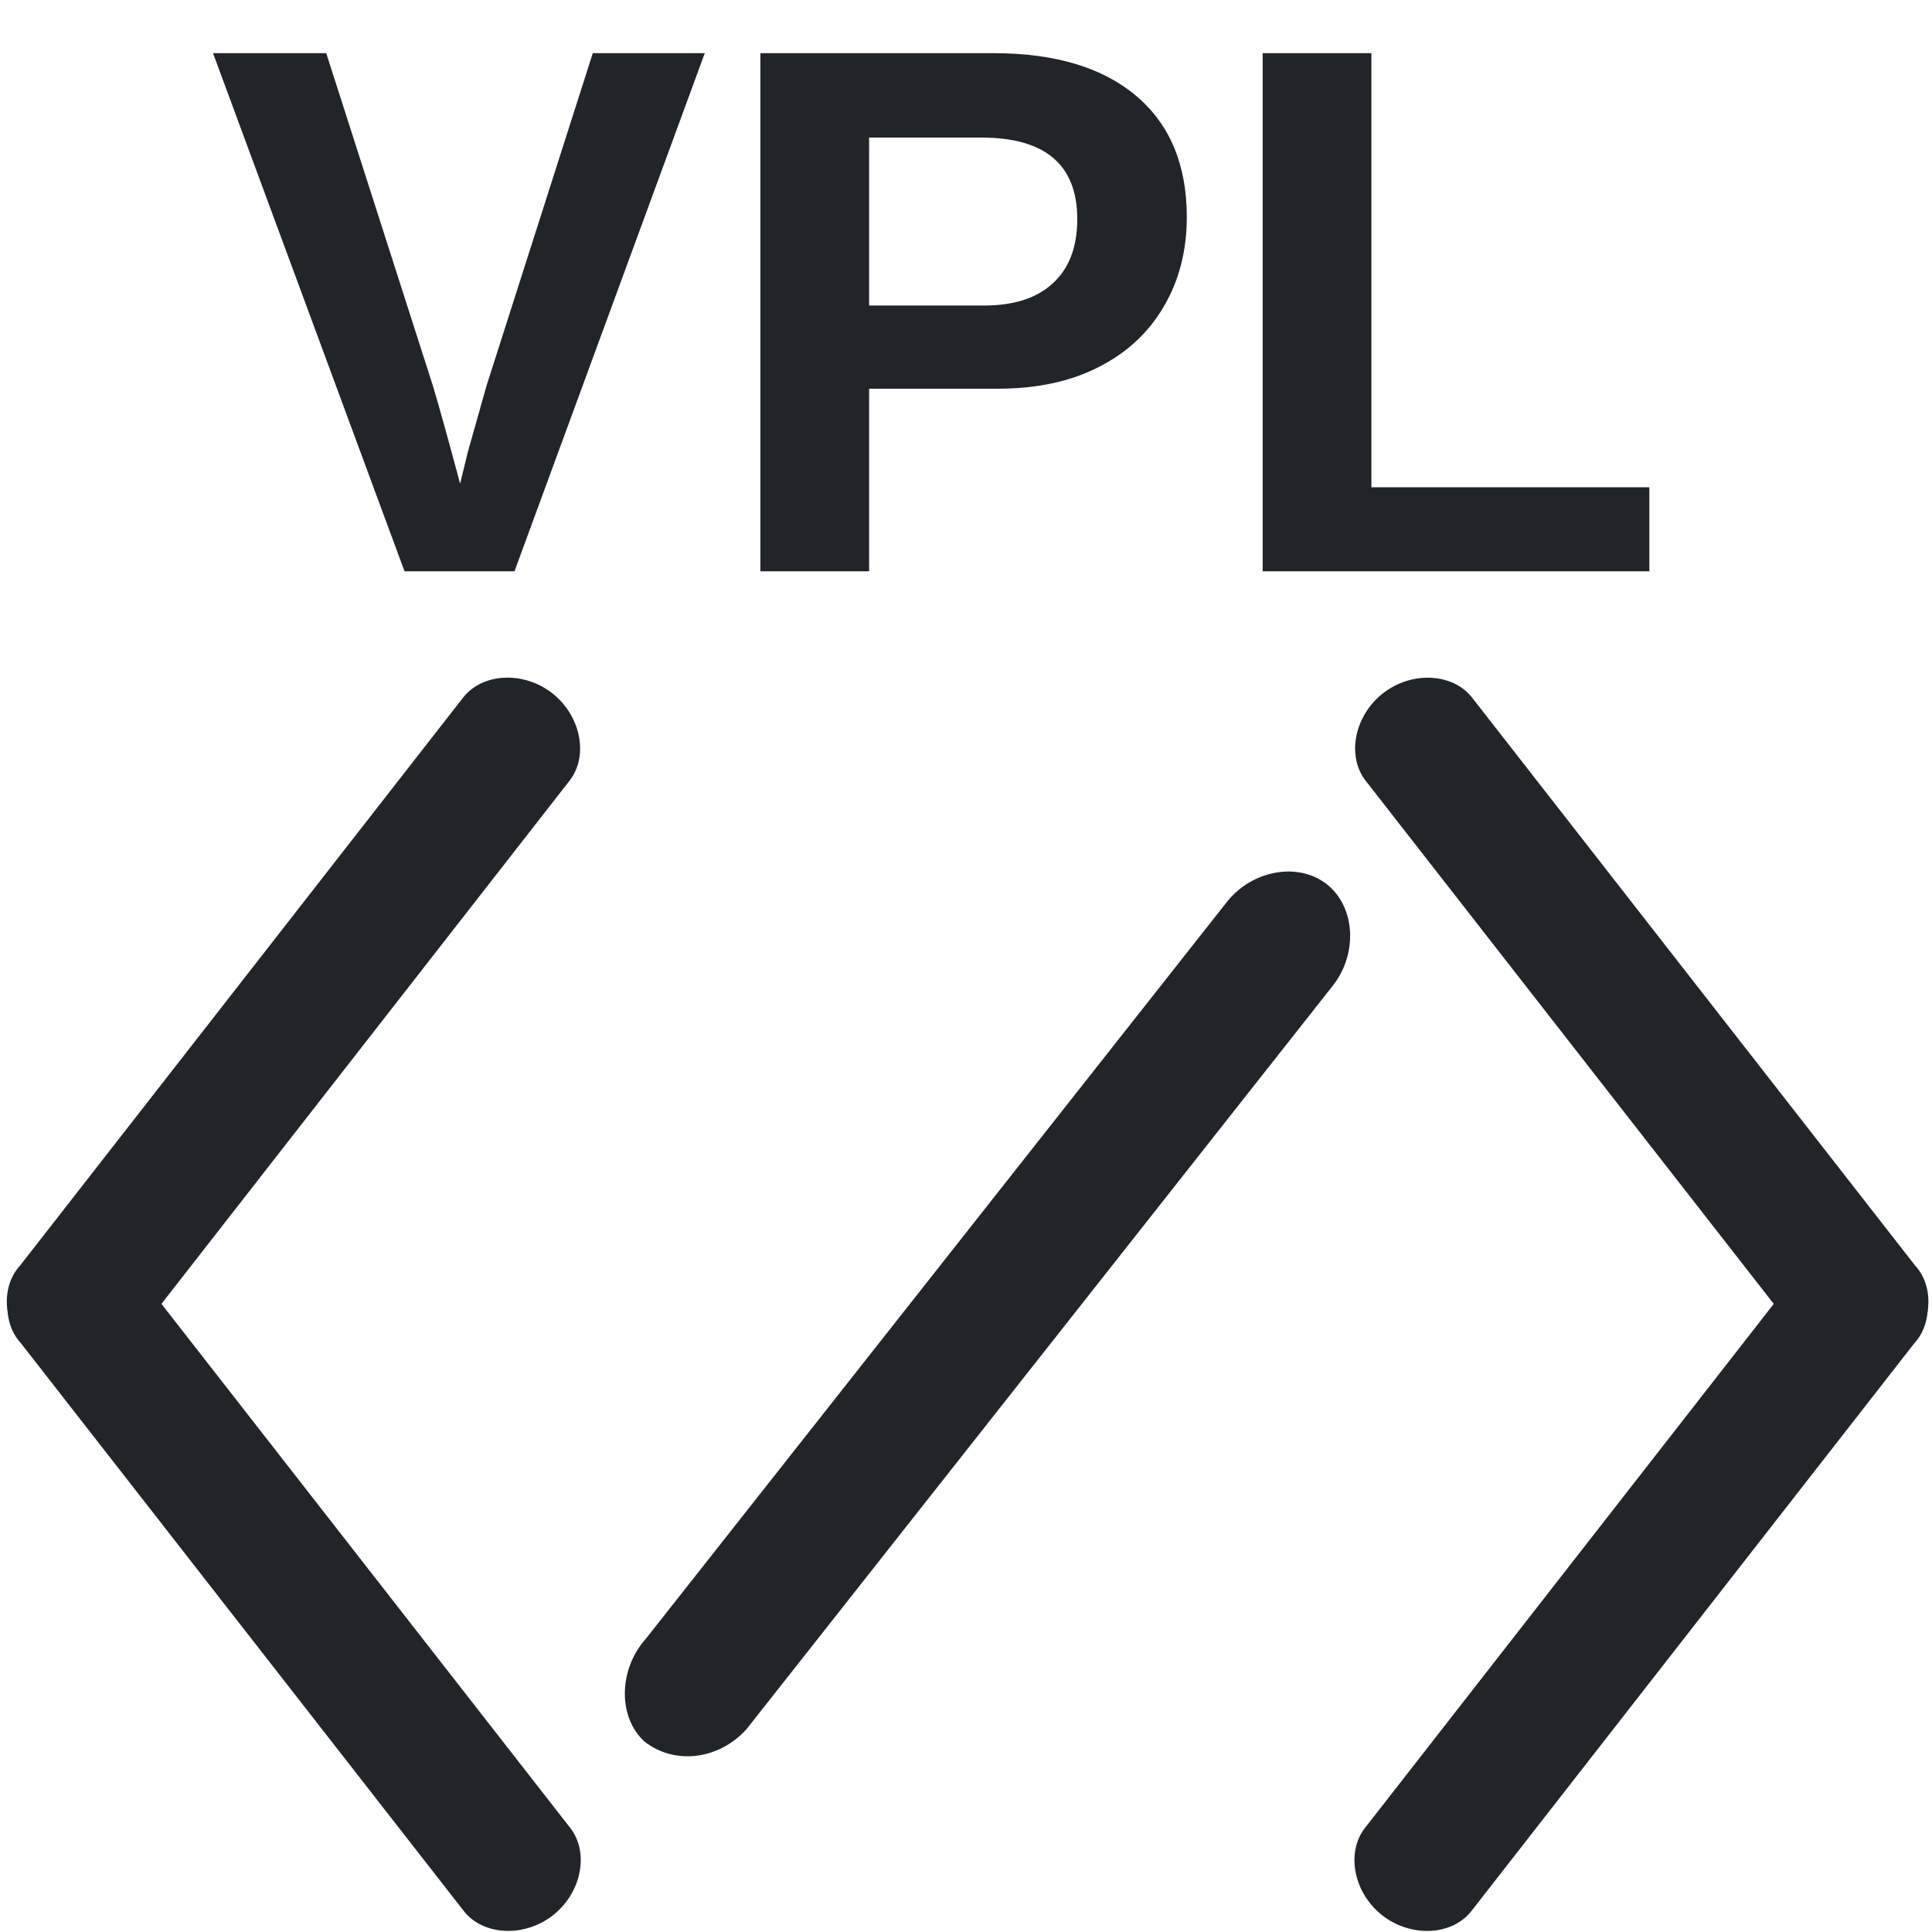
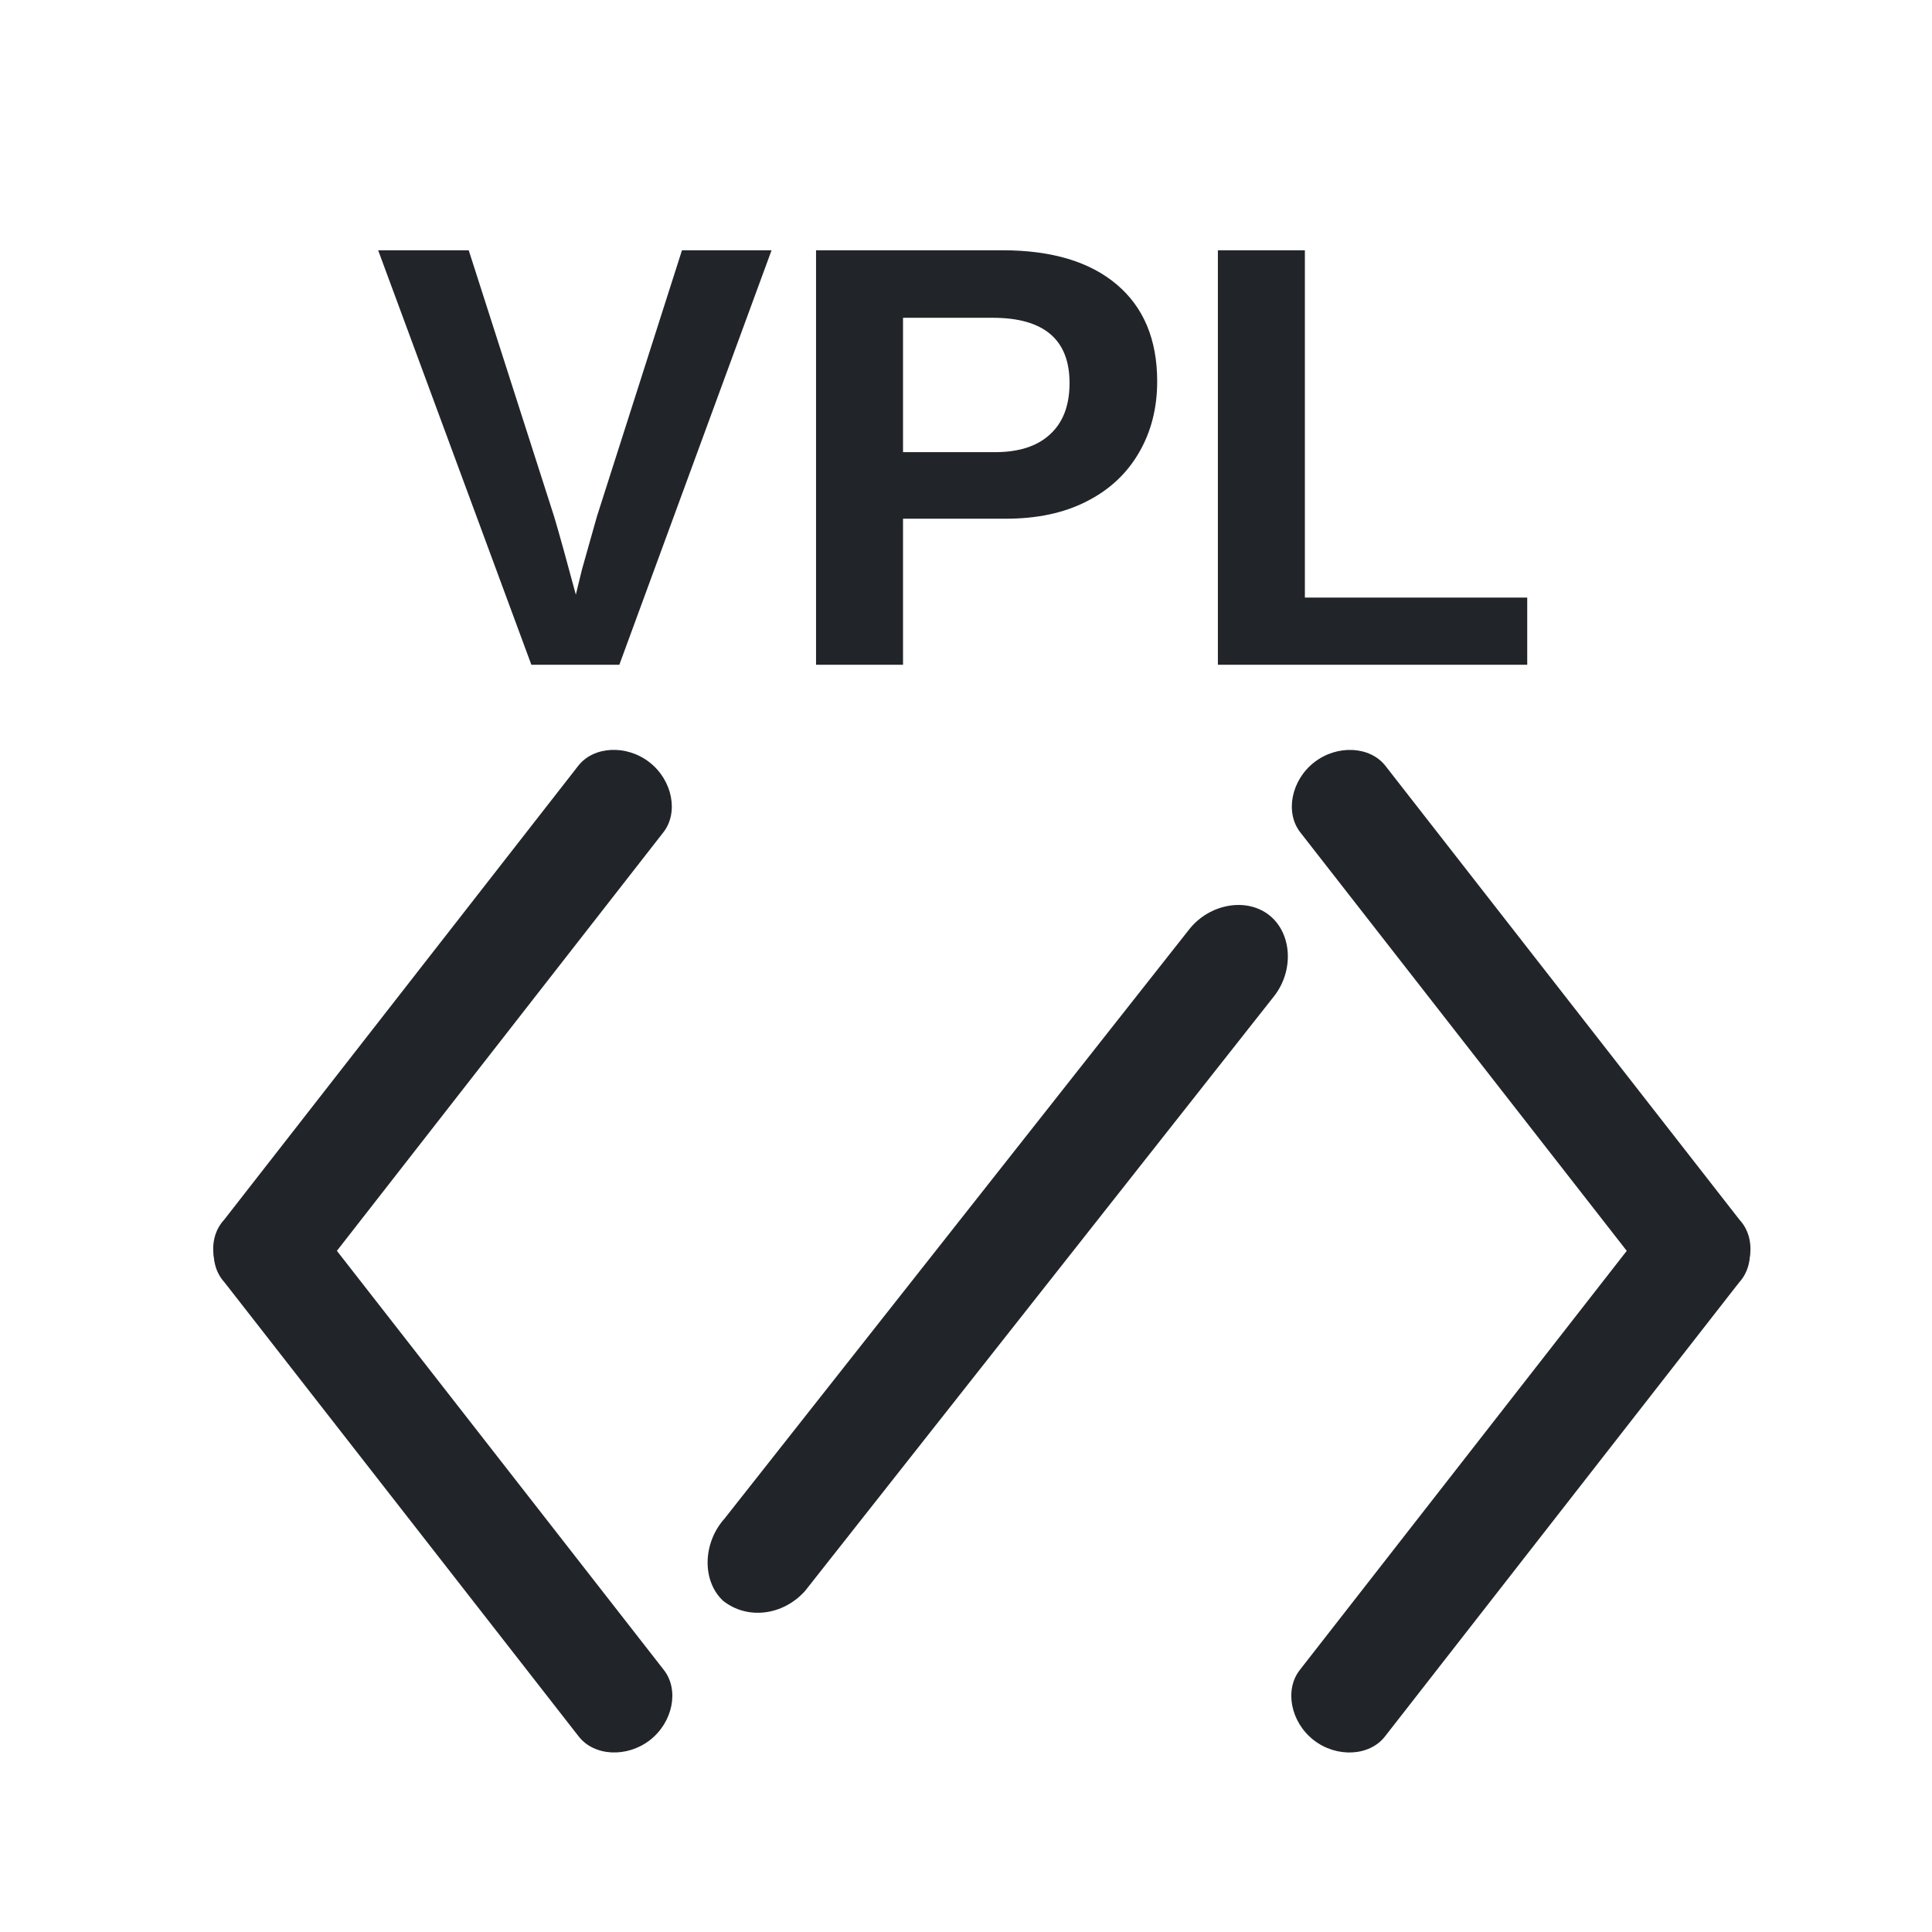
<svg xmlns="http://www.w3.org/2000/svg" width="24px" height="24px" version="1.1" id="Layer_1" x="0px" y="0px" viewBox="0 0 74.4 74.4" style="enable-background:new 0 0 74.4 74.4;" xml:space="preserve" preserveAspectRatio="xMinYMid meet">
-   <path d="m 4.721,52.129 c 0.053,-0.068 17.212,-22.065 17.212,-22.065 0.744,-0.953 0.435,-2.509 -0.669,-3.37 -1.104,-0.861 -2.688,-0.782 -3.431,0.171 L 0.78,48.727 c -0.823,0.892 -0.646,2.454 0.405,3.383 1.183,0.923 2.713,0.912 3.536,0.02 z" fill="#212529" />
-   <path d="m 4.746,48.325 c 0.053,0.068 17.212,22.065 17.212,22.065 0.744,0.953 0.435,2.509 -0.669,3.37 -1.104,0.861 -2.688,0.782 -3.431,-0.171 L 0.806,51.727 C -0.017,50.835 0.16,49.273 1.21,48.344 c 1.183,-0.923 2.713,-0.912 3.536,-0.02 z" fill="#212529" />
-   <path d="m 28.751,66.585 c 0.07,-0.088 22.574,-28.626 22.574,-28.626 0.975,-1.237 0.869,-3.04 -0.23,-3.907 -1.099,-0.867 -2.878,-0.55 -3.853,0.687 L 24.877,63.1 c -1.054,1.175 -1.096,3.005 -0.066,3.96 1.178,0.929 2.887,0.7 3.94,-0.475 z" fill="#212529" />
-   <path d="m 69.803,52.131 c -0.053,-0.068 -17.212,-22.065 -17.212,-22.065 -0.744,-0.953 -0.435,-2.509 0.669,-3.37 1.104,-0.861 2.688,-0.782 3.431,0.171 l 17.053,21.861 c 0.823,0.892 0.646,2.454 -0.405,3.383 -1.183,0.923 -2.713,0.912 -3.536,0.02 z" fill="#212529" />
-   <path d="m 69.777,48.326 c -0.053,0.068 -17.212,22.065 -17.212,22.065 -0.744,0.953 -0.435,2.509 0.669,3.37 1.104,0.861 2.688,0.782 3.431,-0.171 L 73.718,51.729 c 0.823,-0.892 0.646,-2.454 -0.405,-3.383 -1.183,-0.923 -2.713,-0.912 -3.536,-0.02 z" fill="#212529" />
-   <text xml:space="preserve" style="font-family:Arial;font-size:29px;font-weight:800;line-height:1.25ex" fill="#212529">
-     <tspan x="8" y="22">VPL</tspan>
-   </text>
+   <g style="" transform="matrix(0.8, 0, 0, 0.8, 8, 8)">
+     <g>
+       <path d="m 4.721,52.129 c 0.053,-0.068 17.212,-22.065 17.212,-22.065 0.744,-0.953 0.435,-2.509 -0.669,-3.37 -1.104,-0.861 -2.688,-0.782 -3.431,0.171 L 0.78,48.727 c -0.823,0.892 -0.646,2.454 0.405,3.383 1.183,0.923 2.713,0.912 3.536,0.02 z" fill="#212529" />
+       <path d="m 4.746,48.325 c 0.053,0.068 17.212,22.065 17.212,22.065 0.744,0.953 0.435,2.509 -0.669,3.37 -1.104,0.861 -2.688,0.782 -3.431,-0.171 L 0.806,51.727 C -0.017,50.835 0.16,49.273 1.21,48.344 c 1.183,-0.923 2.713,-0.912 3.536,-0.02 z" fill="#212529" />
+       <path d="m 28.751,66.585 c 0.07,-0.088 22.574,-28.626 22.574,-28.626 0.975,-1.237 0.869,-3.04 -0.23,-3.907 -1.099,-0.867 -2.878,-0.55 -3.853,0.687 L 24.877,63.1 c -1.054,1.175 -1.096,3.005 -0.066,3.96 1.178,0.929 2.887,0.7 3.94,-0.475 z" fill="#212529" />
+       <path d="m 69.803,52.131 c -0.053,-0.068 -17.212,-22.065 -17.212,-22.065 -0.744,-0.953 -0.435,-2.509 0.669,-3.37 1.104,-0.861 2.688,-0.782 3.431,0.171 l 17.053,21.861 c 0.823,0.892 0.646,2.454 -0.405,3.383 -1.183,0.923 -2.713,0.912 -3.536,0.02 z" fill="#212529" />
+       <path d="m 69.777,48.326 c -0.053,0.068 -17.212,22.065 -17.212,22.065 -0.744,0.953 -0.435,2.509 0.669,3.37 1.104,0.861 2.688,0.782 3.431,-0.171 L 73.718,51.729 c 0.823,-0.892 0.646,-2.454 -0.405,-3.383 -1.183,-0.923 -2.713,-0.912 -3.536,-0.02 z" fill="#212529" />
+       <animateTransform type="rotate" attributeName="transform" values="0 37.2 50; 0 37.2 50;360 37.2 50" keyTimes="0; 0.975; 1" dur="20s" repeatCount="3" />
+       <animate attributeName="opacity" values="1; 1; 0; 1; 1; 0; 1" keyTimes="0; 0.5; 0.52; 0.54; 0.955; 0.965; 1" dur="20s" repeatCount="3" />
+     </g>
+     <text xml:space="preserve" style="font-family:Arial;font-size:29px;font-weight:700;line-height:1.25ex" fill="#212529">
+       <tspan x="8" y="22">VPL</tspan>
+     </text>
+   </g>
</svg>
